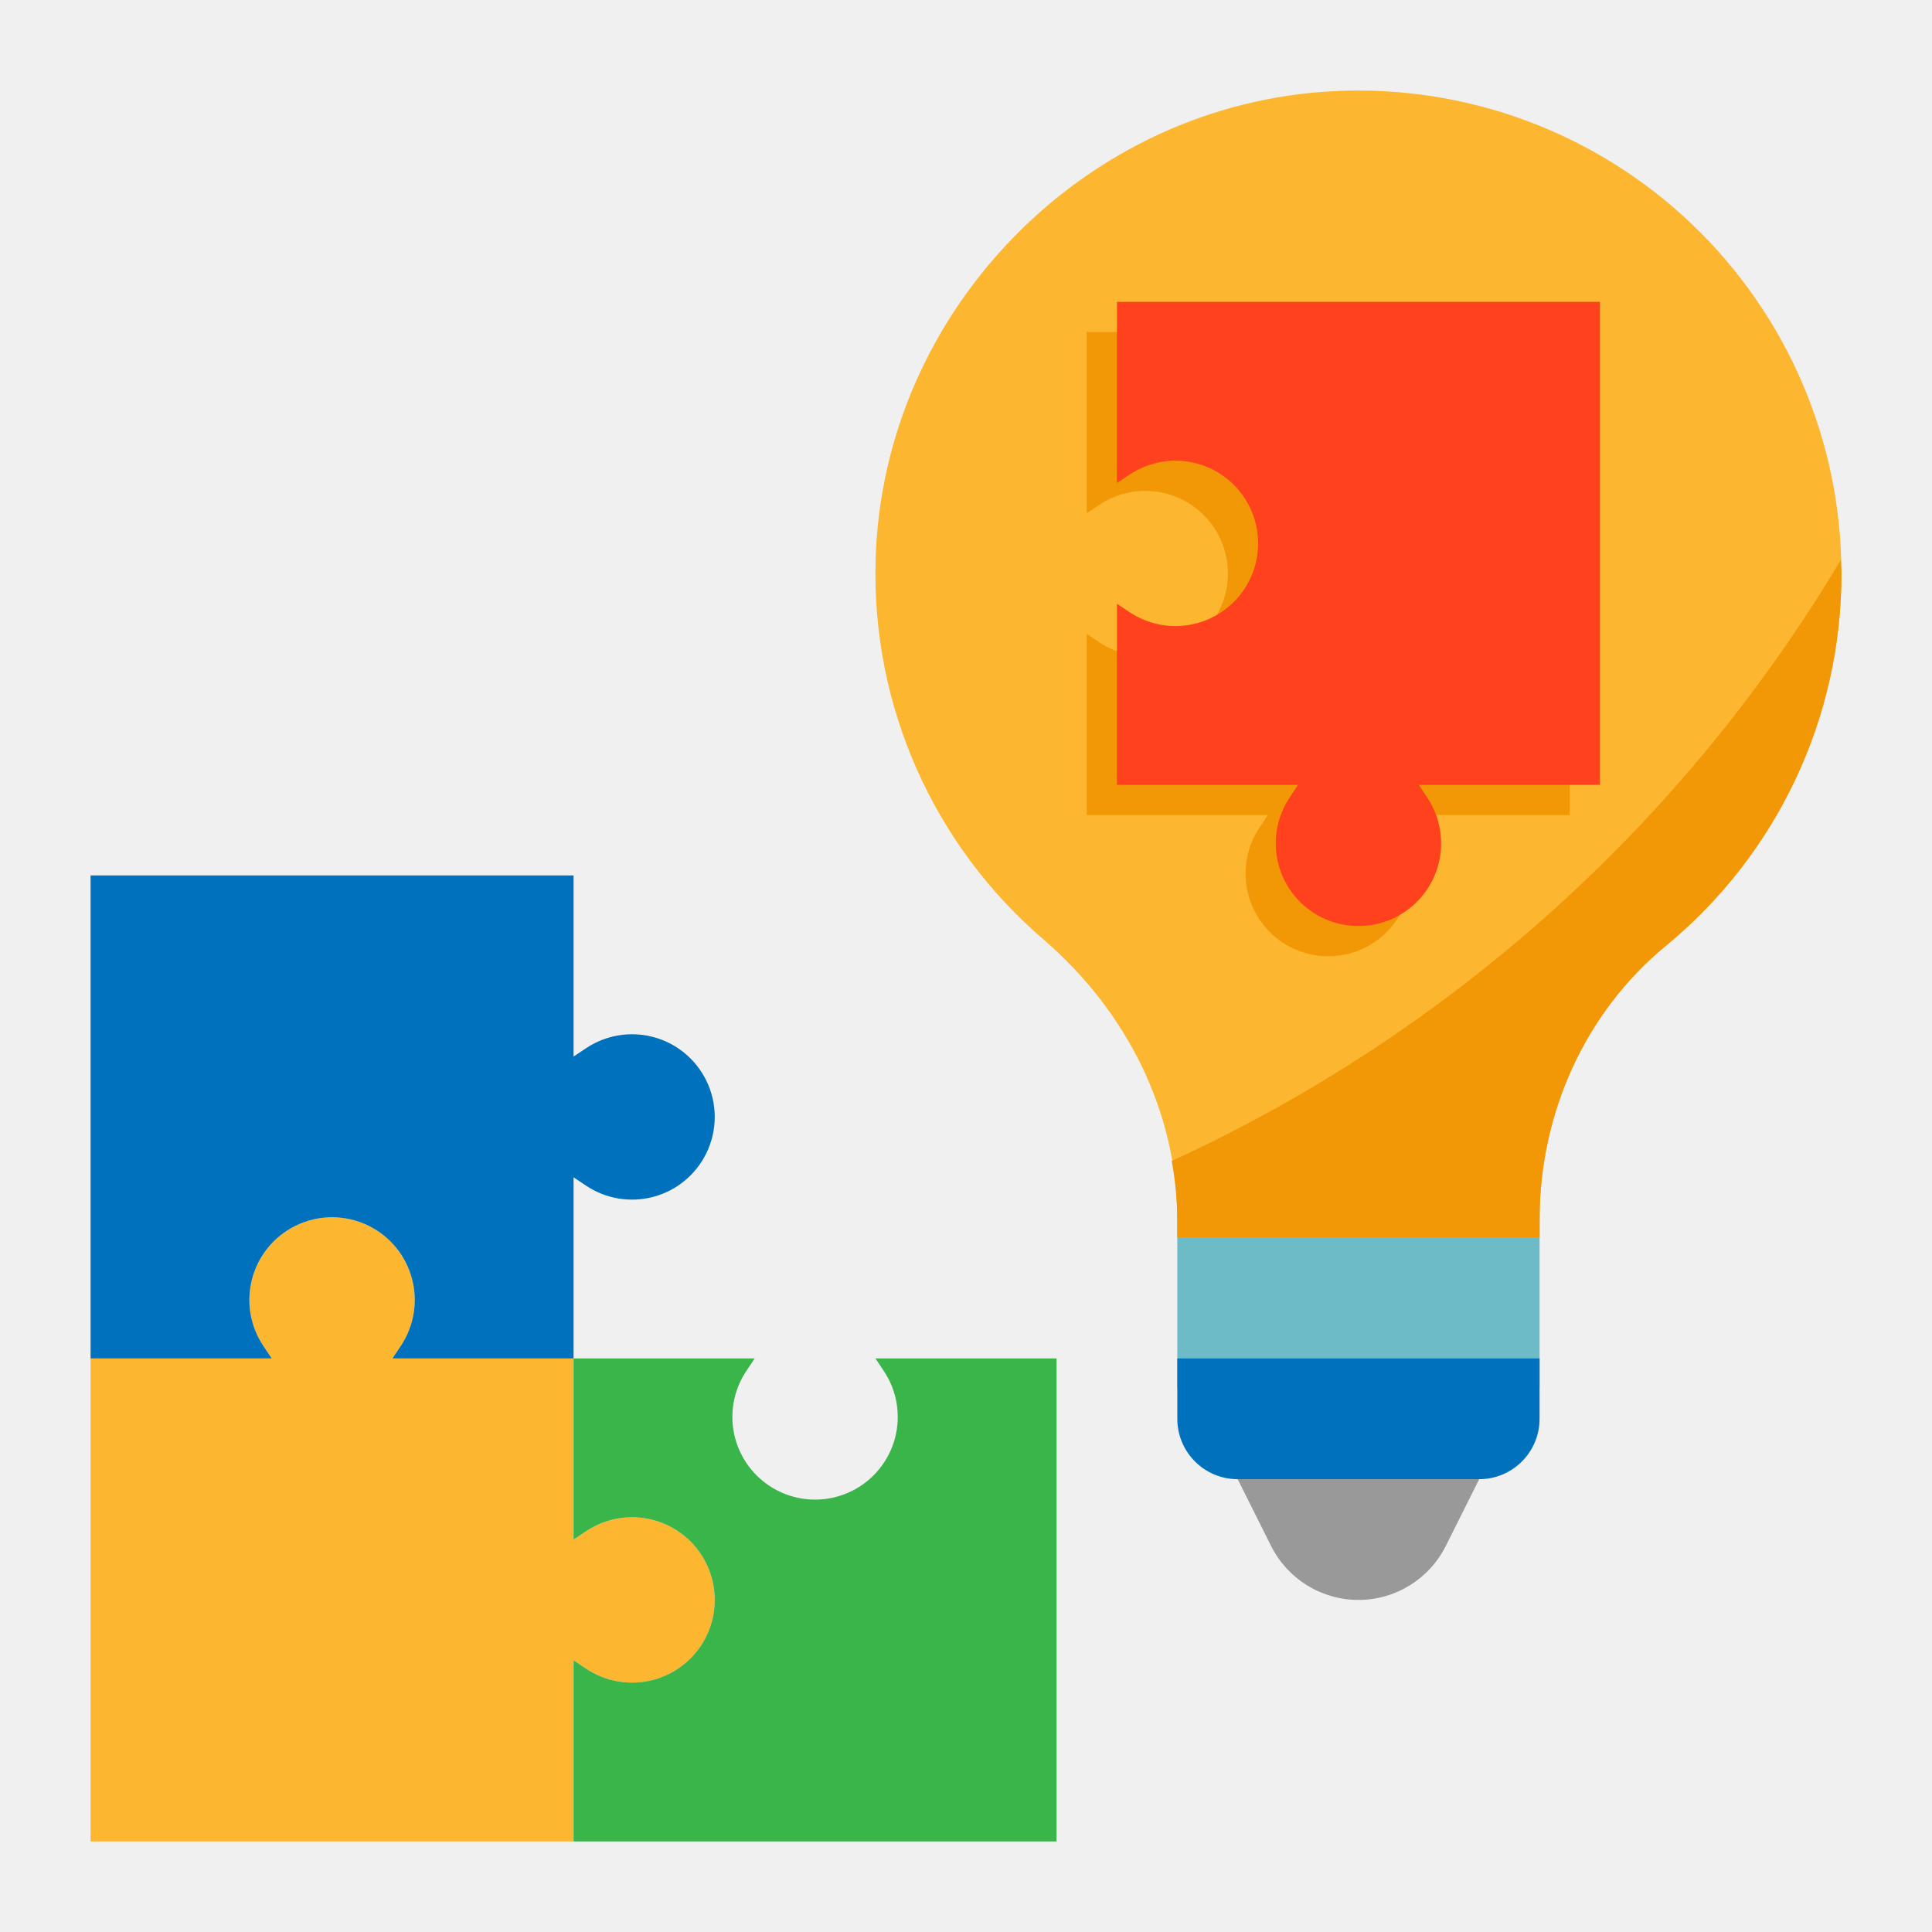
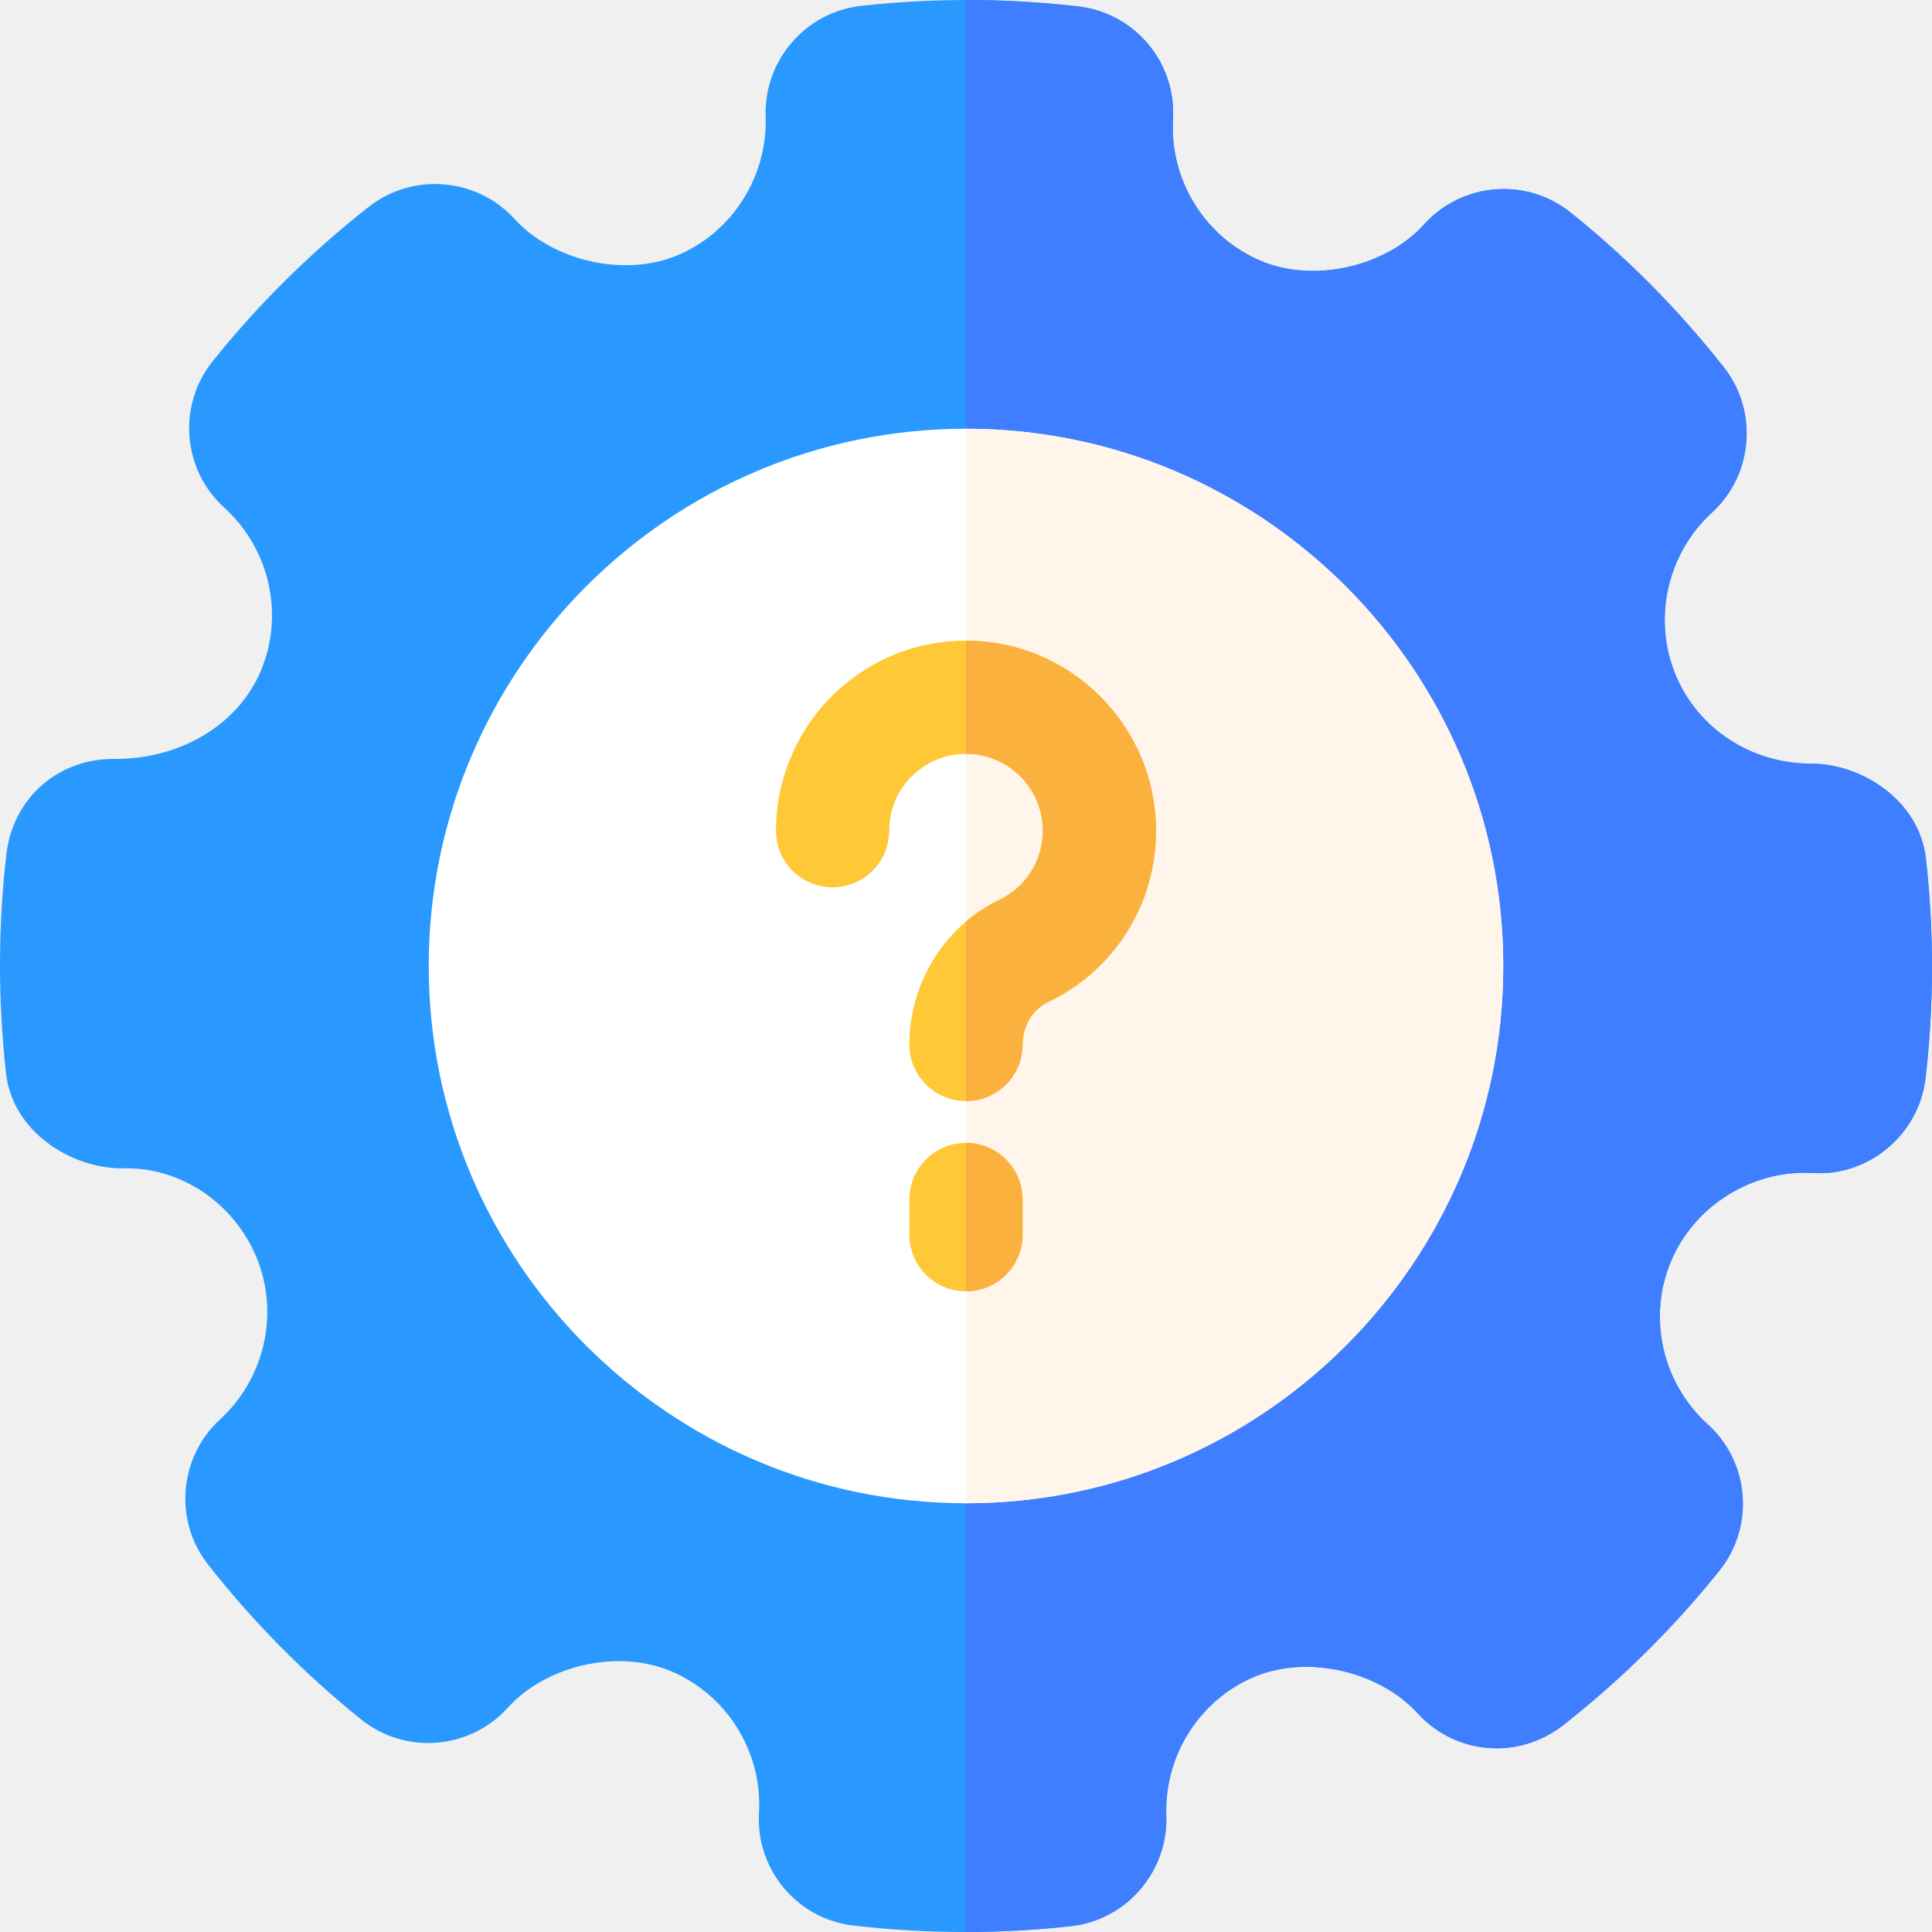
- <svg xmlns="http://www.w3.org/2000/svg" height="512" viewBox="0 0 512 512" width="512">
-   <path d="m312 312h96v56h-96z" fill="#6cbbc7" />
-   <path d="m488 152a128.005 128.005 0 0 0 -134.271-127.85c-66.065 3.152-119.9 58.2-121.681 124.313a127.557 127.557 0 0 0 44.452 100.467c21.856 18.816 35.5 45.391 35.5 74.23v4.84h96v-4.858c0-27.882 11.91-54.716 33.42-72.456a127.579 127.579 0 0 0 46.58-98.686z" fill="#fdb62f" />
-   <path d="m288 136 3.348-2.232a21.912 21.912 0 1 1 0 36.463l-3.348-2.231v48h48l-2.231 3.347a21.911 21.911 0 1 0 36.462 0l-2.231-3.347h48v-128h-128z" fill="#f29706" />
-   <path d="m328 384v8l8.845 17.689a25.888 25.888 0 0 0 46.31 0l8.845-17.689v-8z" fill="#999" />
-   <path d="m24 488v-128h48l-2.232-3.348a21.91 21.91 0 0 1 8.432-31.752 21.907 21.907 0 0 1 19.6 0 21.91 21.91 0 0 1 8.433 31.752l-2.233 3.348h48v48l3.348-2.232a21.91 21.91 0 0 1 31.752 8.432 21.907 21.907 0 0 1 0 19.6 21.91 21.91 0 0 1 -31.752 8.433l-3.348-2.233v48z" fill="#fdb62f" />
-   <path d="m152 360h-48l2.232-3.348a21.91 21.91 0 0 0 -8.432-31.752 21.907 21.907 0 0 0 -19.6 0 21.91 21.91 0 0 0 -8.433 31.752l2.233 3.348h-48v-128h128v48l3.348-2.232a21.91 21.91 0 0 1 31.752 8.432 21.907 21.907 0 0 1 0 19.6 21.91 21.91 0 0 1 -31.752 8.433l-3.348-2.233z" fill="#0071bc" />
-   <path d="m152 488v-48l3.348 2.232a21.91 21.91 0 0 0 31.752-8.432 21.907 21.907 0 0 0 0-19.6 21.91 21.91 0 0 0 -31.752-8.433l-3.348 2.233v-48h48l-2.232 3.348a21.91 21.91 0 0 0 8.432 31.752 21.907 21.907 0 0 0 19.6 0 21.91 21.91 0 0 0 8.433-31.752l-2.233-3.348h48v128z" fill="#39b54a" />
-   <path d="m424 208h-48l2.232 3.348a21.91 21.91 0 0 1 -8.432 31.752 21.907 21.907 0 0 1 -19.6 0 21.91 21.91 0 0 1 -8.433-31.752l2.233-3.348h-48v-48l3.348 2.232a21.91 21.91 0 0 0 31.752-8.432 21.907 21.907 0 0 0 0-19.6 21.91 21.91 0 0 0 -31.752-8.433l-3.348 2.233v-48h128z" fill="#ff421d" />
-   <path d="m312 360v16a16 16 0 0 0 16 16h64a16 16 0 0 0 16-16v-16z" fill="#0071bc" />
-   <path d="m310.523 307.672a90.975 90.975 0 0 1 1.477 15.488v4.84h96v-4.858c0-27.882 11.91-54.716 33.42-72.456a127.579 127.579 0 0 0 46.58-98.686c0-1.21-.153-2.38-.186-3.582a401.539 401.539 0 0 1 -177.291 159.254z" fill="#f29706" />
+ <svg xmlns="http://www.w3.org/2000/svg" height="512pt" viewBox="0 0 512 512" width="512pt">
+   <path d="m510.277 285.801c-1.758 14.84-15.047 25.98-29.727 25.051l-2.441-.062c-15.262.07-29.422 9.48-35.281 23.461-6.258 14.91-2.34 32.27 9.73 43.199 11.141 10.09 12.48 27.152 3.051 38.852-12.172 15.168-26.109 28.949-41.41 40.938-11.891 9.203-28.398 7.812-38.488-3.18-10.211-11.207-29.07-15.508-42.973-9.828-14.73 6.031-24.238 20.879-23.66 36.961.5 14.809-10.598 27.641-25.27 29.258-9.16 1.02-18.52 1.539-27.809 1.551h-.289c-9.863 0-19.793-.578-29.512-1.711-14.922-1.707-25.941-14.828-25.051-29.867.91-16.211-8.5-31.332-23.43-37.582-13.98-5.859-32.93-1.578-43.168 9.742-10.113 11.148-27.18 12.488-38.871 3.066-15.051-12.117-28.68-25.91-40.52-41-9.121-11.527-7.77-28.438 3.109-38.449 11.891-10.898 15.801-28.117 9.758-42.867-6-14.562-20.238-24.113-35.34-23.711h-.379c-13.41 0-28.969-9.633-30.711-25.191-2.168-19.43-2.129-39.02.113-58.211 1.816-14.949 13.969-25.418 29.008-25.09 17.41-.07 32.48-9.23 38.422-23.379 6.25-14.918 2.348-32.289-9.711-43.211-11.109-10.109-12.441-27.148-3.059-38.828 12.098-15.102 26.039-28.879 41.418-40.949 11.672-9.113 28.582-7.68 38.531 3.219 10.168 11.18 29 15.48 42.898 9.809 14.73-6.027 24.25-20.91 23.691-37.008-.492-14.781 10.609-27.609 25.27-29.23 9.219-1.02 18.508-1.539 27.82-1.551 9.938-.012 19.891.559 29.77 1.699 14.969 1.75 25.98 14.871 25.078 29.883-.918 16.199 8.48 31.328 23.402 37.598 13.98 5.84 32.961 1.57 43.16-9.73 10.07-11.141 27.117-12.52 38.828-3.129 14.922 11.961 28.582 25.75 40.582 40.98 9.16 11.621 7.789 28.551-3.133 38.531-11.84 10.859-15.75 28.078-9.707 42.848 5.891 14.391 20.027 23.691 36.008 23.691 13.262 0 28.652 9.641 30.402 25.199 2.18 19.441 2.137 39.031-.113 58.23zm0 0" fill="#2999ff" />
+   <path d="m510.277 285.801c-1.758 14.84-15.047 25.98-29.727 25.051l-2.441-.062c-15.262.07-29.422 9.48-35.281 23.461-6.258 14.91-2.34 32.27 9.73 43.199 11.141 10.09 12.48 27.152 3.051 38.852-12.172 15.168-26.109 28.949-41.41 40.938-11.891 9.203-28.398 7.812-38.488-3.18-10.211-11.207-29.07-15.508-42.973-9.828-14.73 6.031-24.238 20.879-23.66 36.961.5 14.809-10.598 27.641-25.27 29.258-9.16 1.02-18.52 1.539-27.809 1.551v-512c9.938-.012 19.891.559 29.77 1.699 14.969 1.75 25.98 14.871 25.078 29.883-.918 16.199 8.48 31.328 23.402 37.598 13.98 5.84 32.961 1.57 43.16-9.73 10.07-11.141 27.117-12.52 38.828-3.129 14.922 11.961 28.582 25.75 40.582 40.98 9.16 11.621 7.789 28.551-3.133 38.531-11.84 10.859-15.75 28.078-9.707 42.848 5.891 14.391 20.027 23.691 36.008 23.691 13.262 0 28.652 9.641 30.402 25.199 2.18 19.441 2.137 39.031-.113 58.23zm0 0" fill="#3e7eff" />
+   <path d="m398.379 256c0 78.512-63.871 142.379-142.383 142.379-78.512 0-142.379-63.867-142.379-142.379s63.871-142.379 142.379-142.379c78.512 0 142.383 63.867 142.383 142.379zm0 0" fill="#fff" />
+   <path d="m398.379 256c0 78.512-63.871 142.379-142.383 142.379v-284.758c78.512 0 142.383 63.867 142.383 142.379zm0 0" fill="#fff5ea" />
+   <path d="m277.727 265.582c-4.09 1.957-6.73 6.359-6.73 11.219 0 8.289-6.711 15-15 15-8.281 0-15-6.711-15-15 0-12.73 5.672-24.672 15-32.59 2.648-2.242 5.582-4.16 8.77-5.691 7.59-3.629 12.121-11.43 11.539-19.848-.699-10.051-8.789-18.141-18.828-18.832-.5-.031-.992-.051-1.48-.051-5.191.012-10.07 1.922-13.879 5.473-4.18 3.887-6.48 9.18-6.48 14.879 0 8.289-6.711 15-15 15-8.281 0-15-6.711-15-15 0-13.902 5.84-27.32 16.008-36.809 9.453-8.82 21.531-13.57 34.352-13.551 1.172 0 2.359.051 3.539.129 24.902 1.719 44.98 21.789 46.699 46.691 1.434 20.777-9.758 40-28.508 48.98zm0 0" fill="#ffc837" />
+   <path d="m270.996 317.871v9.348c0 8.281-6.711 15-15 15-8.281 0-15-6.719-15-15v-9.348c0-8.281 6.719-15 15-15 8.289 0 15 6.719 15 15zm0 0" fill="#ffc837" />
+   <g fill="#fbb13e">
+     <path d="m270.996 317.871v9.348c0 8.281-6.711 15-15 15v-39.348c8.289 0 15 6.719 15 15zm0 0" />
+     <path d="m277.727 265.582c-4.09 1.957-6.73 6.359-6.73 11.219 0 8.289-6.711 15-15 15v-47.59c2.648-2.242 5.582-4.16 8.77-5.691 7.59-3.629 12.121-11.43 11.539-19.848-.699-10.051-8.789-18.141-18.828-18.832-.5-.031-.992-.051-1.48-.051v-30.008c1.172 0 2.359.051 3.539.129 24.902 1.719 44.98 21.789 46.699 46.691 1.434 20.777-9.758 40-28.508 48.98zm0 0" />
+   </g>
</svg>
